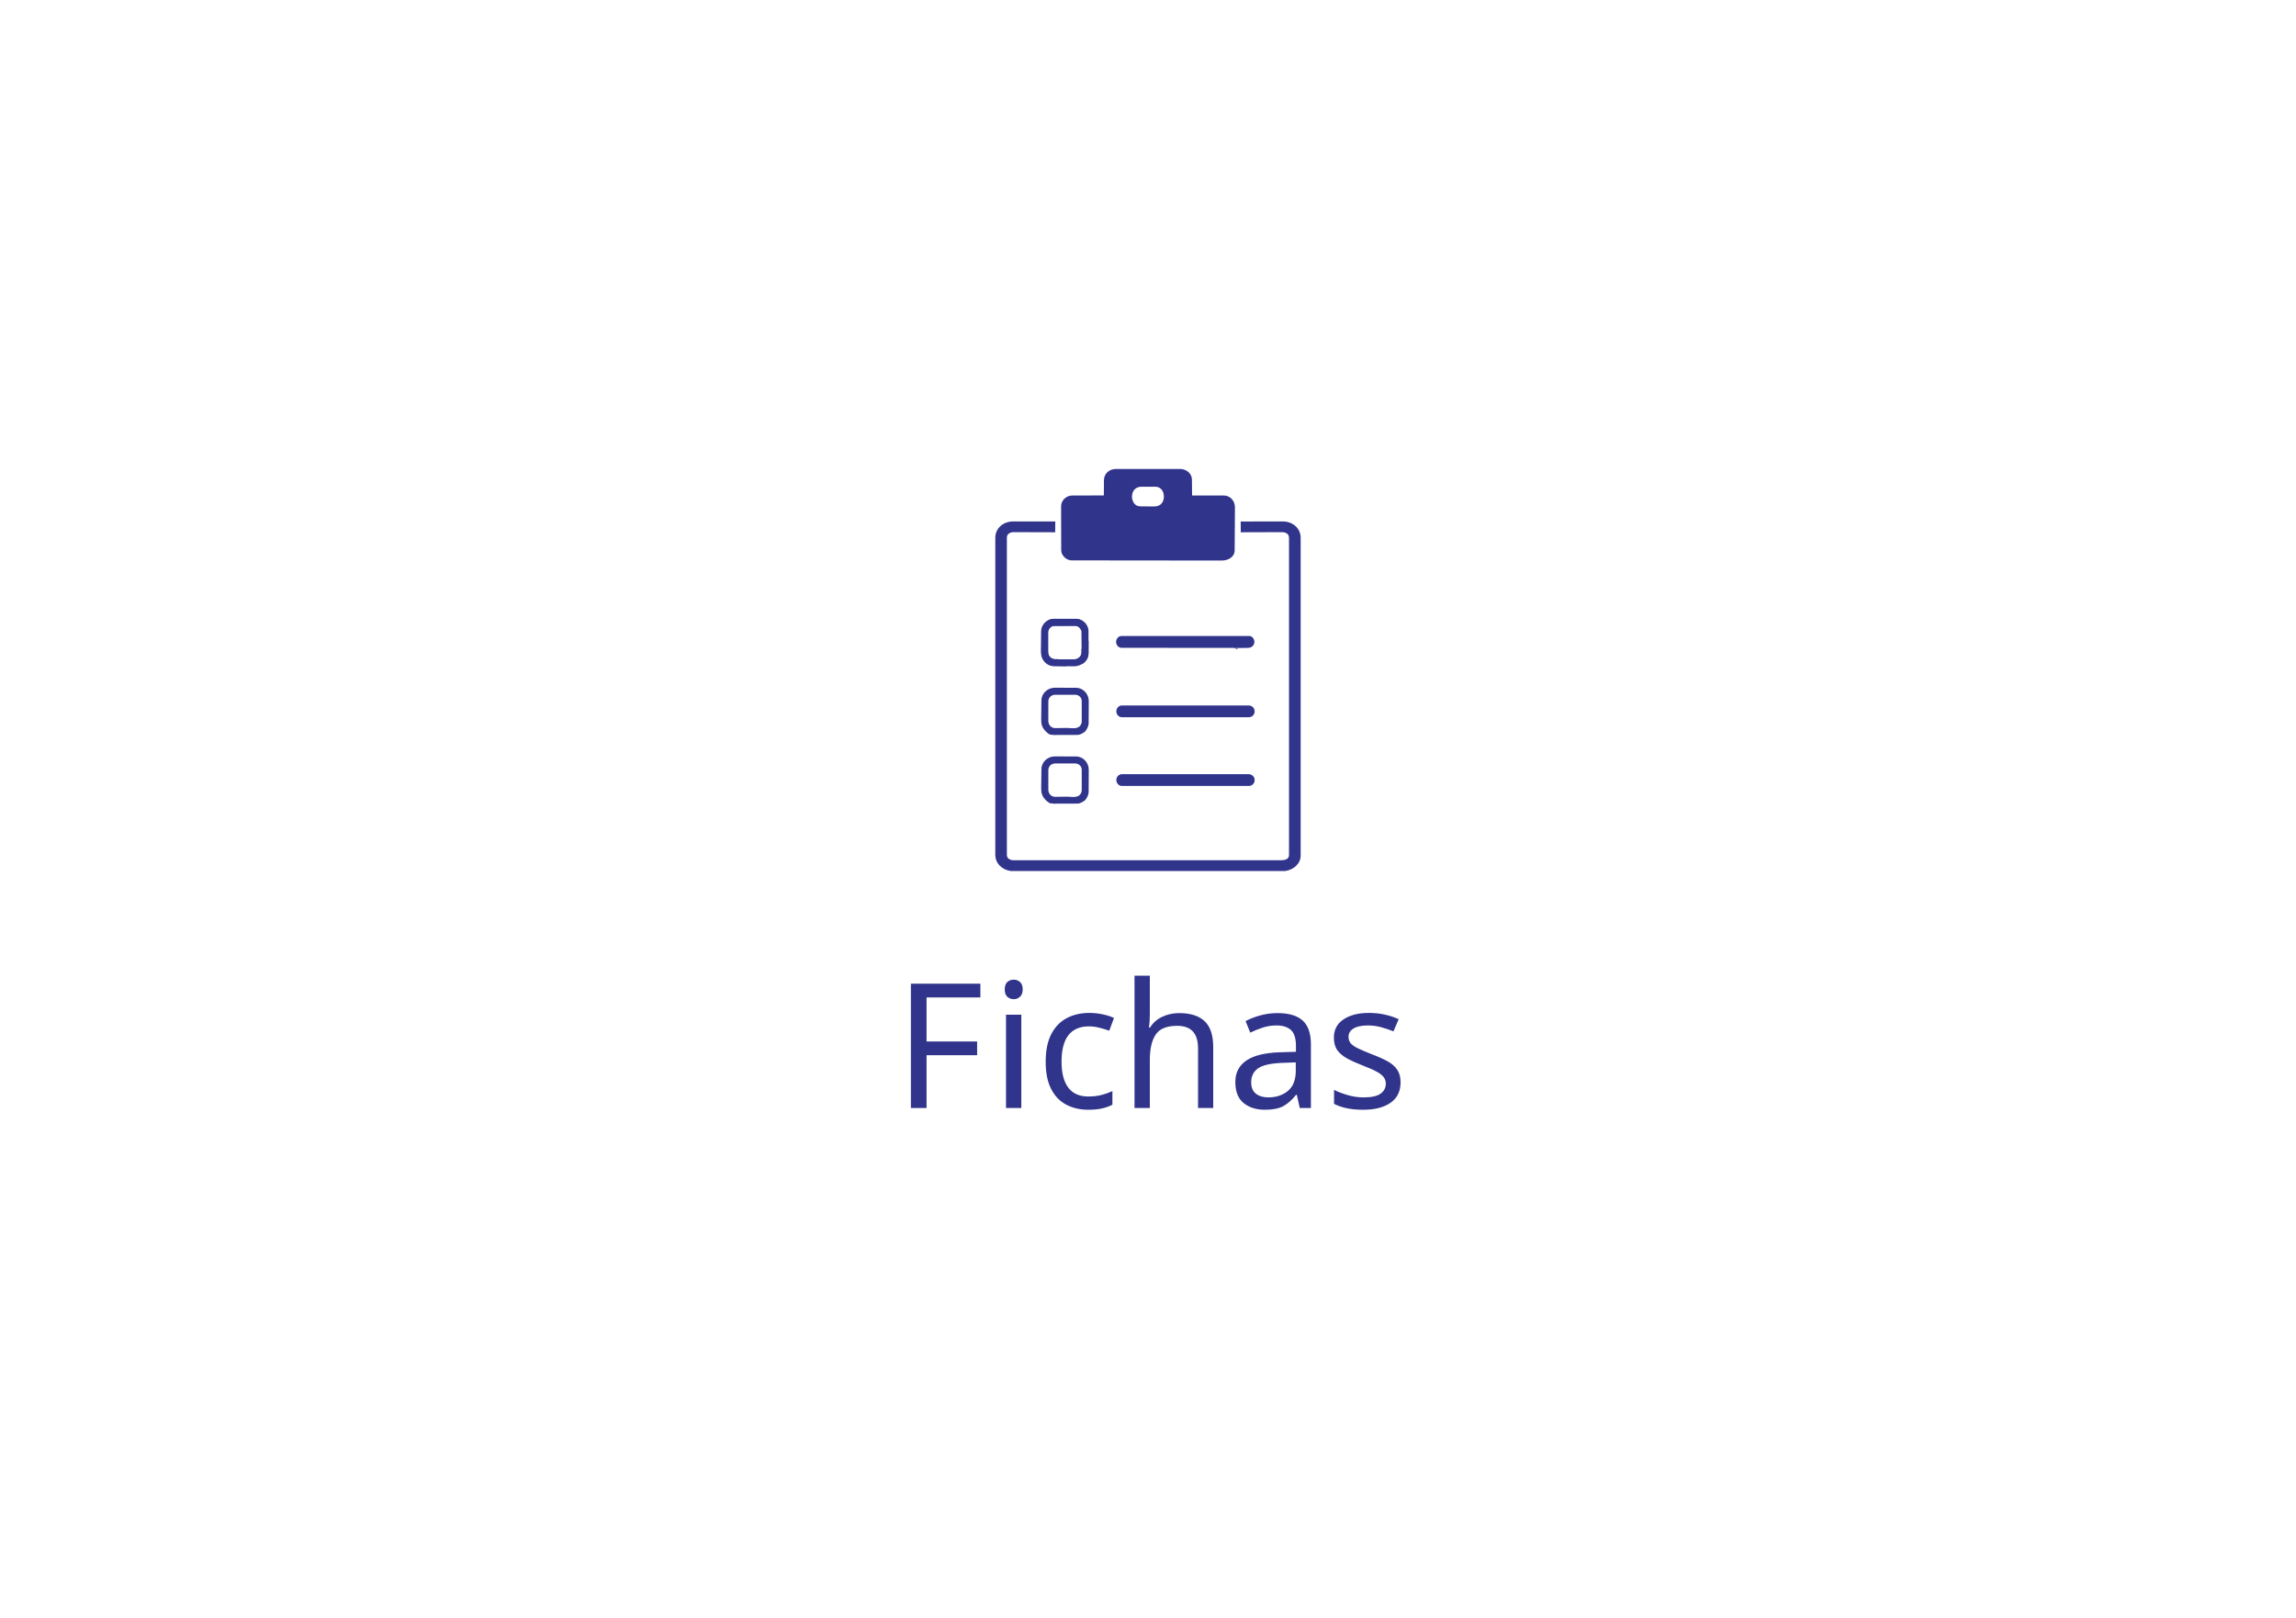
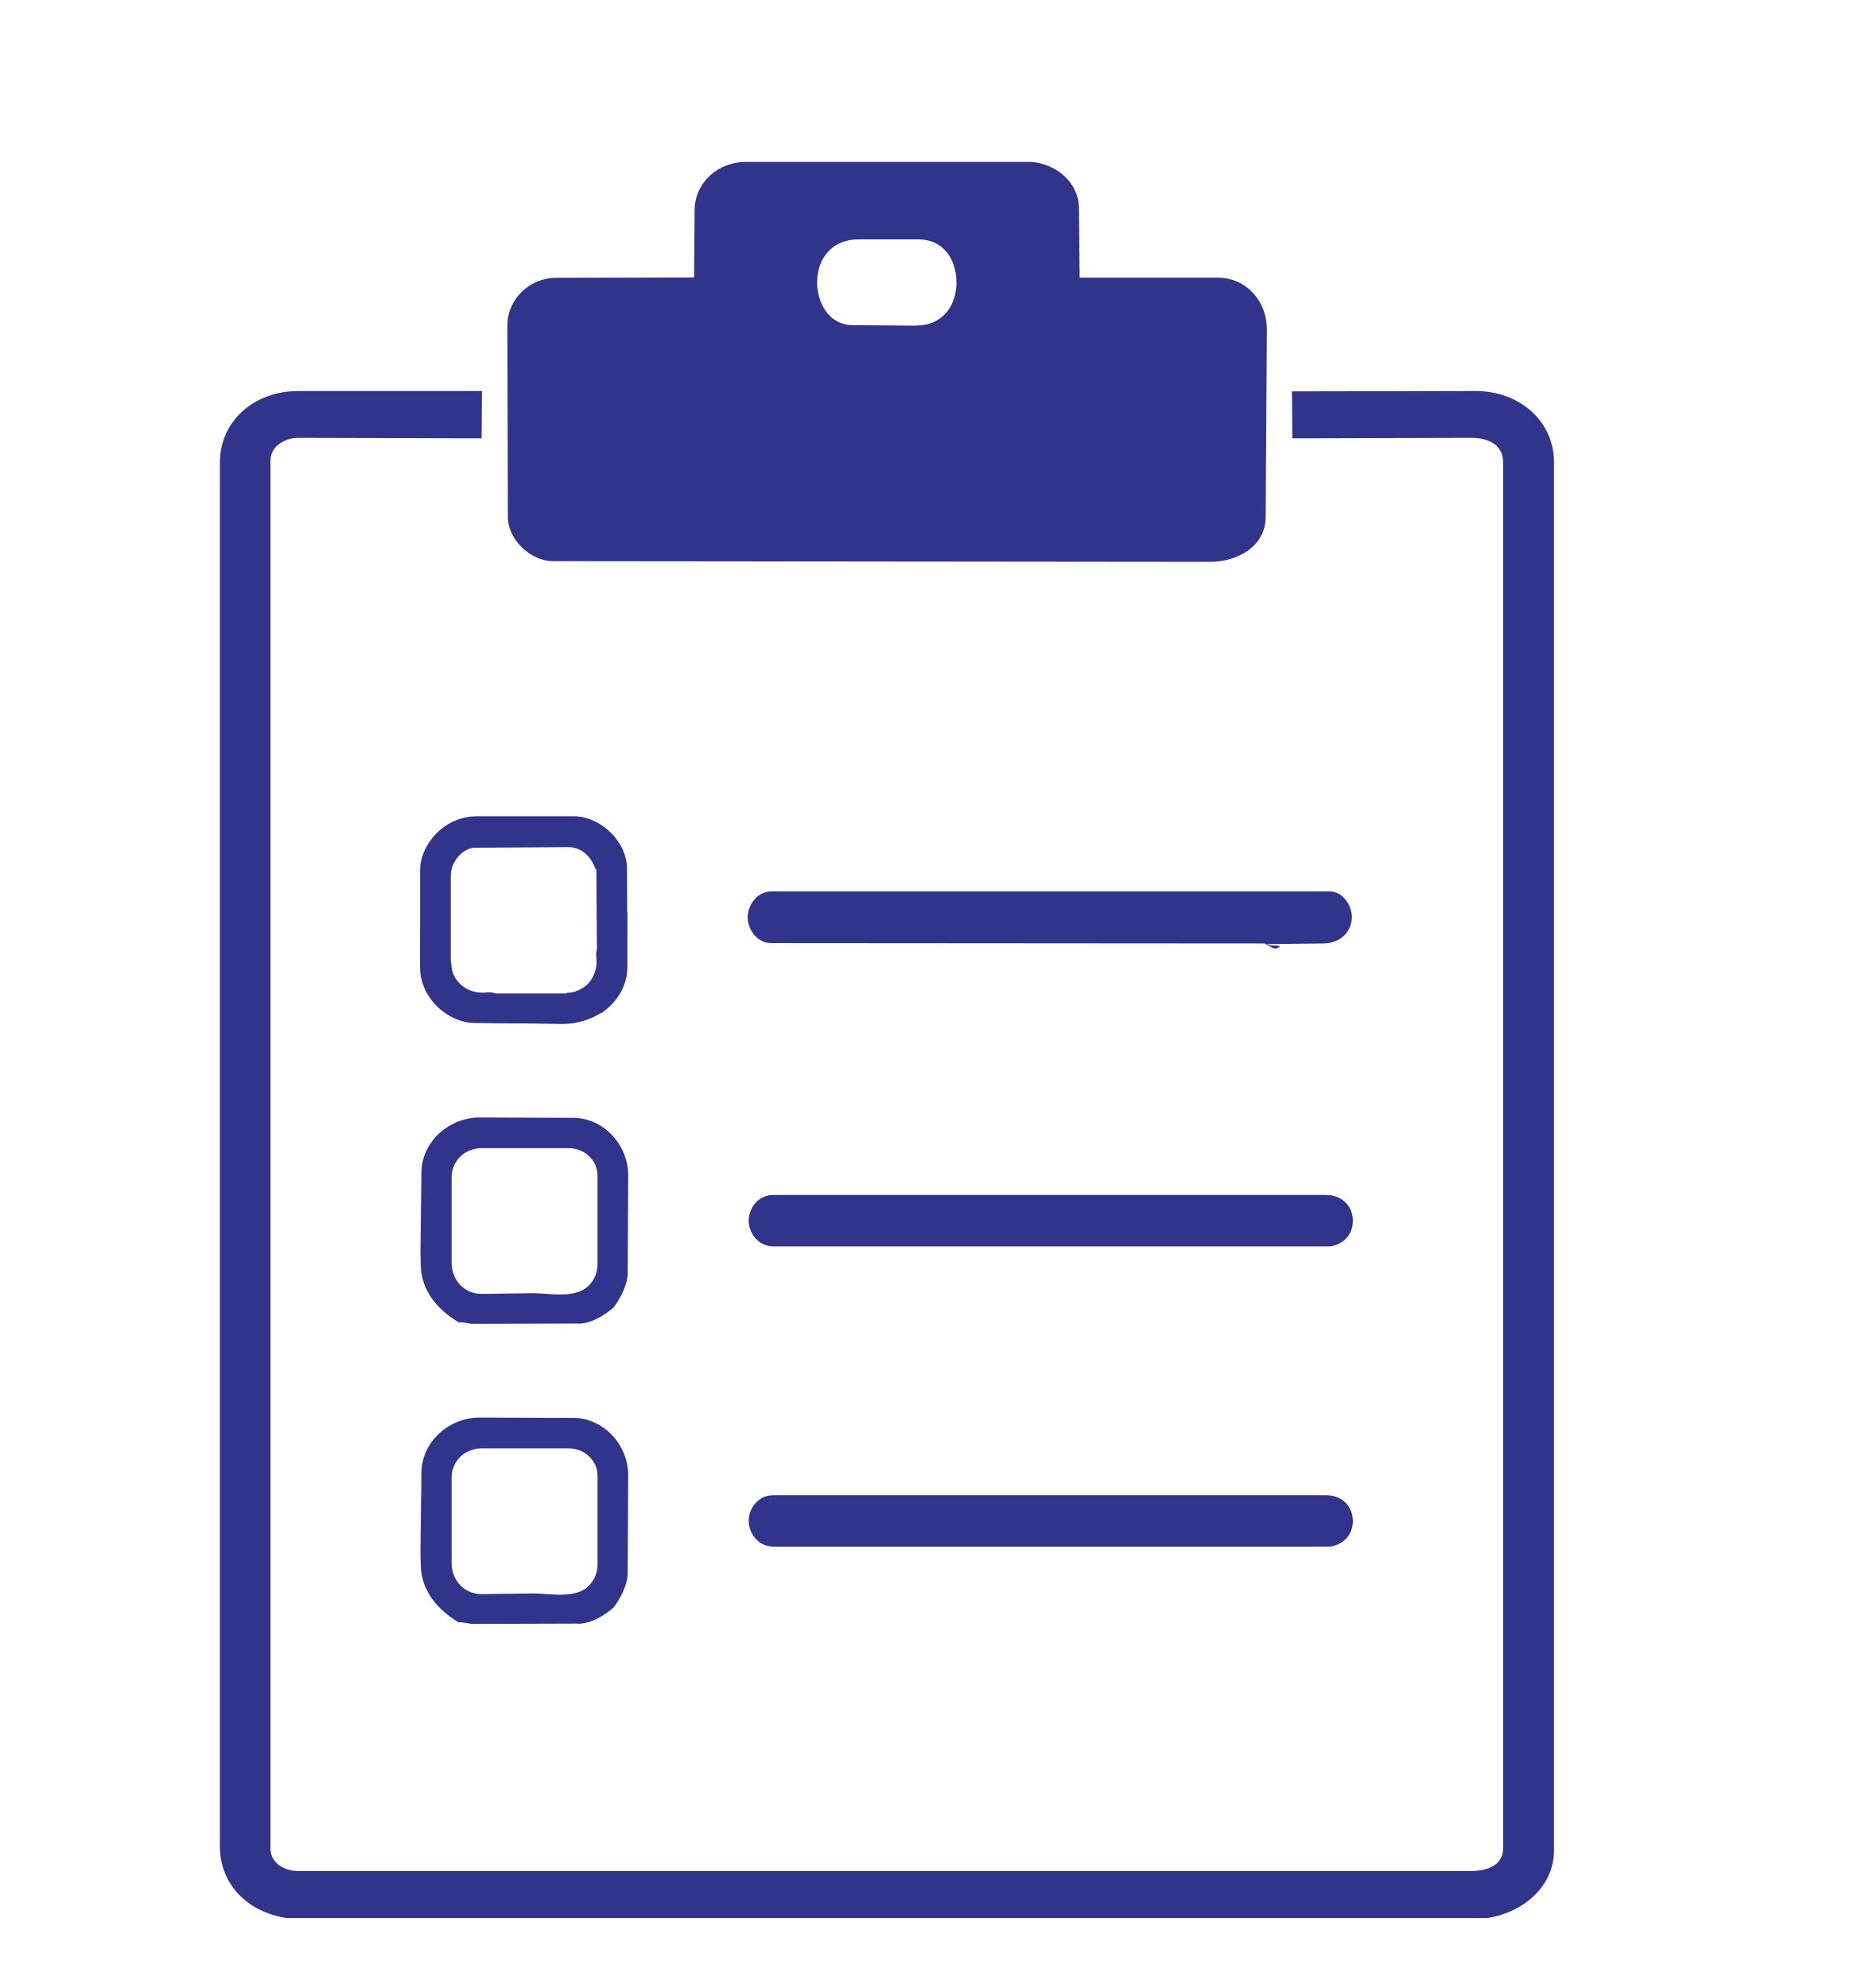
- <svg xmlns="http://www.w3.org/2000/svg" id="Capa_1" data-name="Capa 1" viewBox="0 0 595.28 419.53">
+ <svg xmlns="http://www.w3.org/2000/svg" id="Capa_1" data-name="Capa 1" viewBox="245 112 110 118">
  <defs>
    <style>
      .cls-1 {
        font-family: Arboria-Medium, Arboria;
        font-size: 45.15px;
        font-weight: 500;
      }

      .cls-1, .cls-2 {
        fill: #30348b;
      }

      .cls-3 {
        letter-spacing: 0em;
      }
    </style>
  </defs>
-   <text class="cls-1" transform="translate(231.79 287.31)">
-     <tspan class="cls-3" x="0" y="0">F</tspan>
-     <tspan x="25.19" y="0">ichas</tspan>
-   </text>
  <g>
    <path class="cls-2" d="M332.3,137.99l-10.61.03-.02-2.79,10.9-.02c2.61,0,4.65,1.79,4.65,4.23v82.41c-.01,2.11-1.8,3.67-3.97,4h-71.23c-2.37-.36-3.97-2.04-3.97-4.25v-82.15c0-2.45,2.02-4.24,4.65-4.24h10.9s-.02,2.81-.02,2.81l-10.89-.03c-.78,0-1.64.5-1.64,1.34v82.39c0,.87.83,1.34,1.67,1.34h69.51c.94,0,1.97-.29,1.97-1.34v-82.27c0-1.06-.89-1.47-1.91-1.46Z" />
    <path class="cls-2" d="M316.81,145.35l-38.99-.04c-1.35,0-2.68-1.31-2.68-2.6l-.03-11.4c0-1.56,1.33-2.81,2.86-2.82l8.22-.02.03-3.98c.01-1.67,1.4-2.89,3.07-2.88h16.93c1.49.13,2.8,1.24,2.81,2.75l.04,4.12h8.22c1.69.02,2.9,1.41,2.89,3.08l-.07,11.14c-.01,1.72-1.66,2.65-3.3,2.65ZM299.36,131.32c1.61.01,2.43-1.23,2.4-2.63-.03-1.29-.77-2.47-2.22-2.48h-3.57c-1.52-.02-2.47,1.06-2.48,2.54,0,1.25.72,2.54,2.1,2.55l3.77.03Z" />
    <g>
      <path class="cls-2" d="M323.96,185.98h-33.08c-.87,0-1.45-.78-1.45-1.53,0-.73.56-1.52,1.45-1.52h32.8c.87-.01,1.5.56,1.59,1.32.1.8-.35,1.56-1.31,1.73Z" />
      <path class="cls-2" d="M279.31,190.56l-6.2.02c-.31,0-.65-.13-.88-.09-1.2-.7-2.22-1.83-2.26-3.36l-.02-.85.06-4.7c.02-1.81,1.64-3.26,3.47-3.25l5.53.02c1.82,0,3.28,1.62,3.27,3.42l-.03,5.78c0,.7-.43,1.52-.84,2.06-.53.46-1.33.96-2.11.96ZM279.3,188.69c.73-.22,1.16-.94,1.16-1.65v-5.27c0-.92-.8-1.62-1.7-1.62h-5.14c-1.01-.02-1.82.73-1.82,1.75v5.02c-.01,1.06.75,1.9,1.82,1.88l2.97-.04c.86-.01,1.78.22,2.72-.07Z" />
    </g>
    <g>
      <path class="cls-2" d="M323.96,203.8h-33.08c-.87,0-1.45-.78-1.45-1.53,0-.73.56-1.52,1.45-1.52h32.8c.87-.01,1.5.56,1.59,1.32.1.8-.35,1.56-1.31,1.73Z" />
      <path class="cls-2" d="M279.31,208.37l-6.2.02c-.31,0-.65-.13-.88-.09-1.2-.7-2.22-1.83-2.26-3.36l-.02-.85.06-4.7c.02-1.81,1.64-3.26,3.47-3.25l5.53.02c1.82,0,3.28,1.62,3.27,3.42l-.03,5.78c0,.7-.43,1.52-.84,2.06-.53.46-1.33.96-2.11.96ZM279.3,206.51c.73-.22,1.16-.94,1.16-1.65v-5.27c0-.92-.8-1.62-1.7-1.62h-5.14c-1.01-.02-1.82.73-1.82,1.75v5.02c-.01,1.06.75,1.9,1.82,1.88l2.97-.04c.86-.01,1.78.22,2.72-.07Z" />
    </g>
    <g>
      <path class="cls-2" d="M320.96,168.16c-.32.37-.66-.1-.95-.16l-29.23-.02c-.86,0-1.38-.79-1.41-1.48-.03-.71.52-1.59,1.41-1.59h33.1c.92,0,1.41,1.02,1.34,1.65-.1.92-.82,1.43-1.69,1.44l-3.32.04c.24.14.4.03.75.12Z" />
      <path class="cls-2" d="M271.78,169.15c0,1.17,1.04,1.88,2.09,1.76.42-.05.64.08.92.32l1.79,1.52-3.36-.03c-1.99-.02-3.32-1.93-3.29-3.9l.09-5.43c.2-1.63,1.67-2.94,3.24-2.94h5.79c1.6.01,3.16,1.5,3.16,3.12l.02,5.86c0,1.1-.69,2.12-1.56,2.72l-1.57-1.28c.78-.27,1.34-.85,1.33-1.67l-.04-5.53c0-.71-.84-1.41-1.53-1.41h-5.41c-.96-.01-1.71.84-1.71,1.79v5.09Z" />
      <path class="cls-2" d="M278.63,170.93c1.17,0,1.88-1.04,1.76-2.09-.05-.42.08-.64.32-.92l1.52-1.79-.03,3.36c-.02,1.99-1.93,3.32-3.9,3.29l-5.43-.09c-1.63-.2-2.94-1.67-2.94-3.24v-5.79c.01-1.6,1.5-3.16,3.12-3.16l5.86-.02c1.1,0,2.12.69,2.72,1.56l-1.28,1.57c-.27-.78-.85-1.34-1.67-1.33l-5.53.04c-.71,0-1.41.84-1.41,1.53v5.41c-.01.96.84,1.71,1.79,1.71h5.09Z" />
    </g>
  </g>
</svg>
